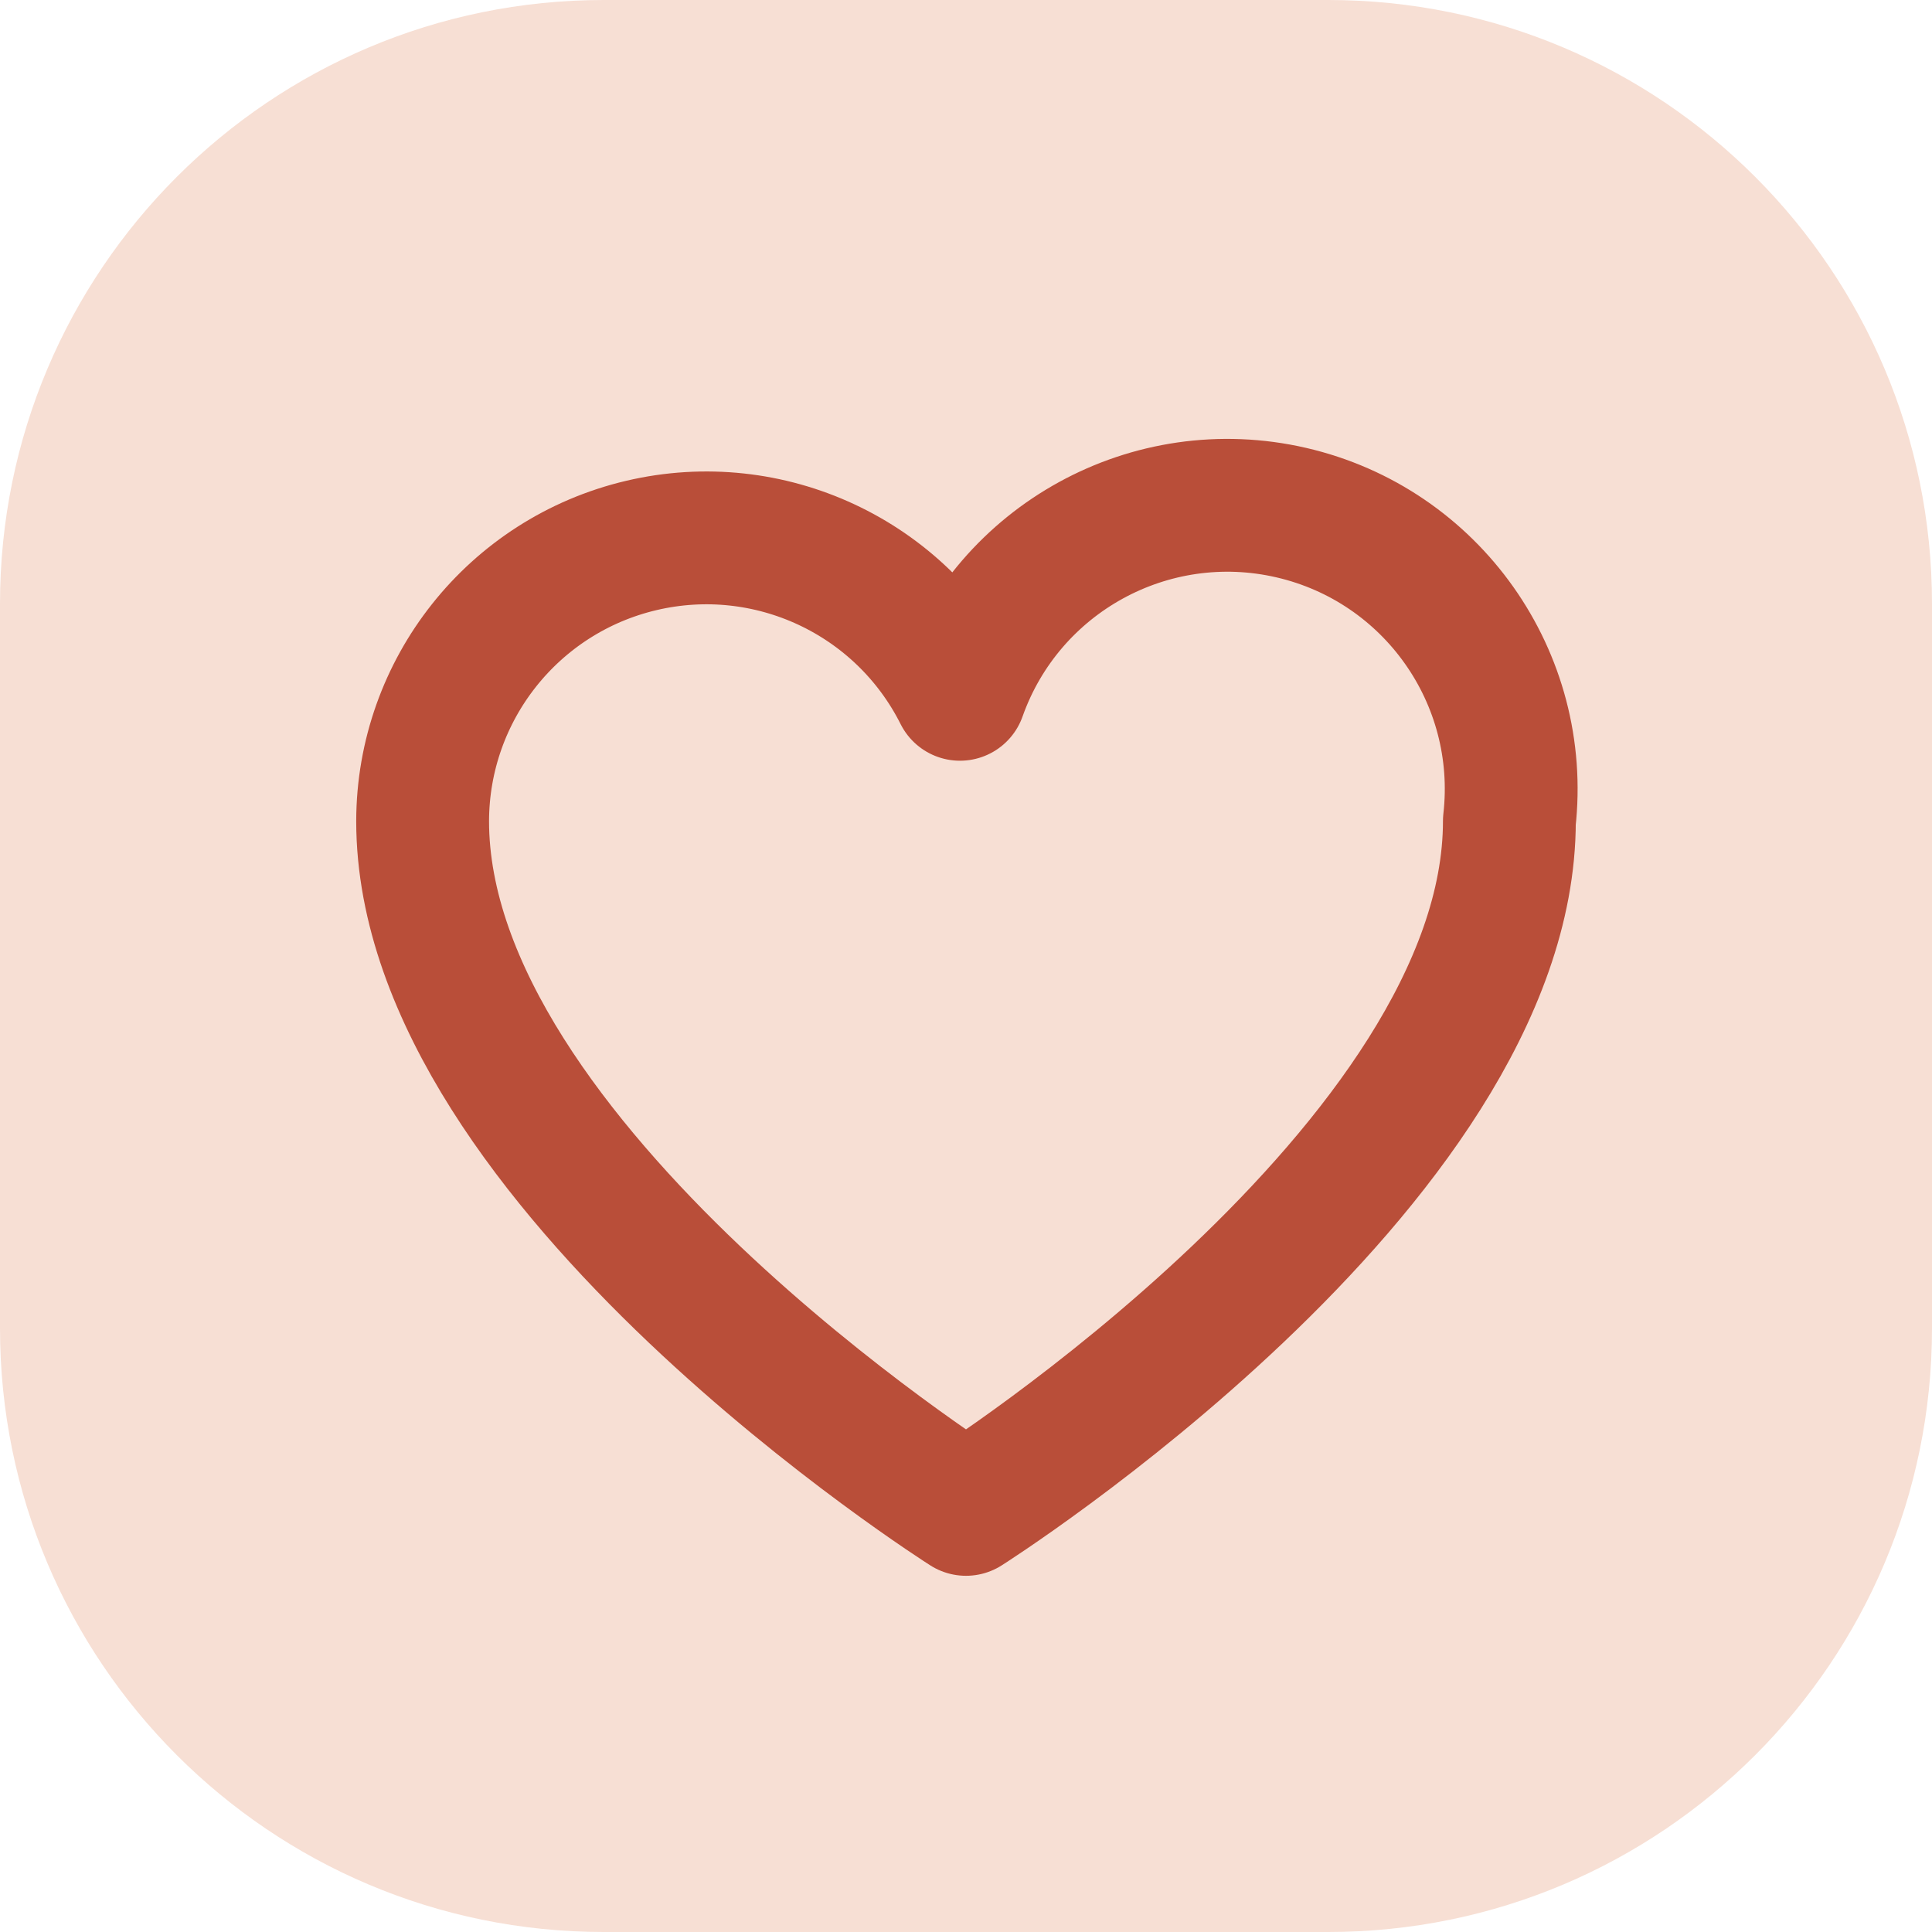
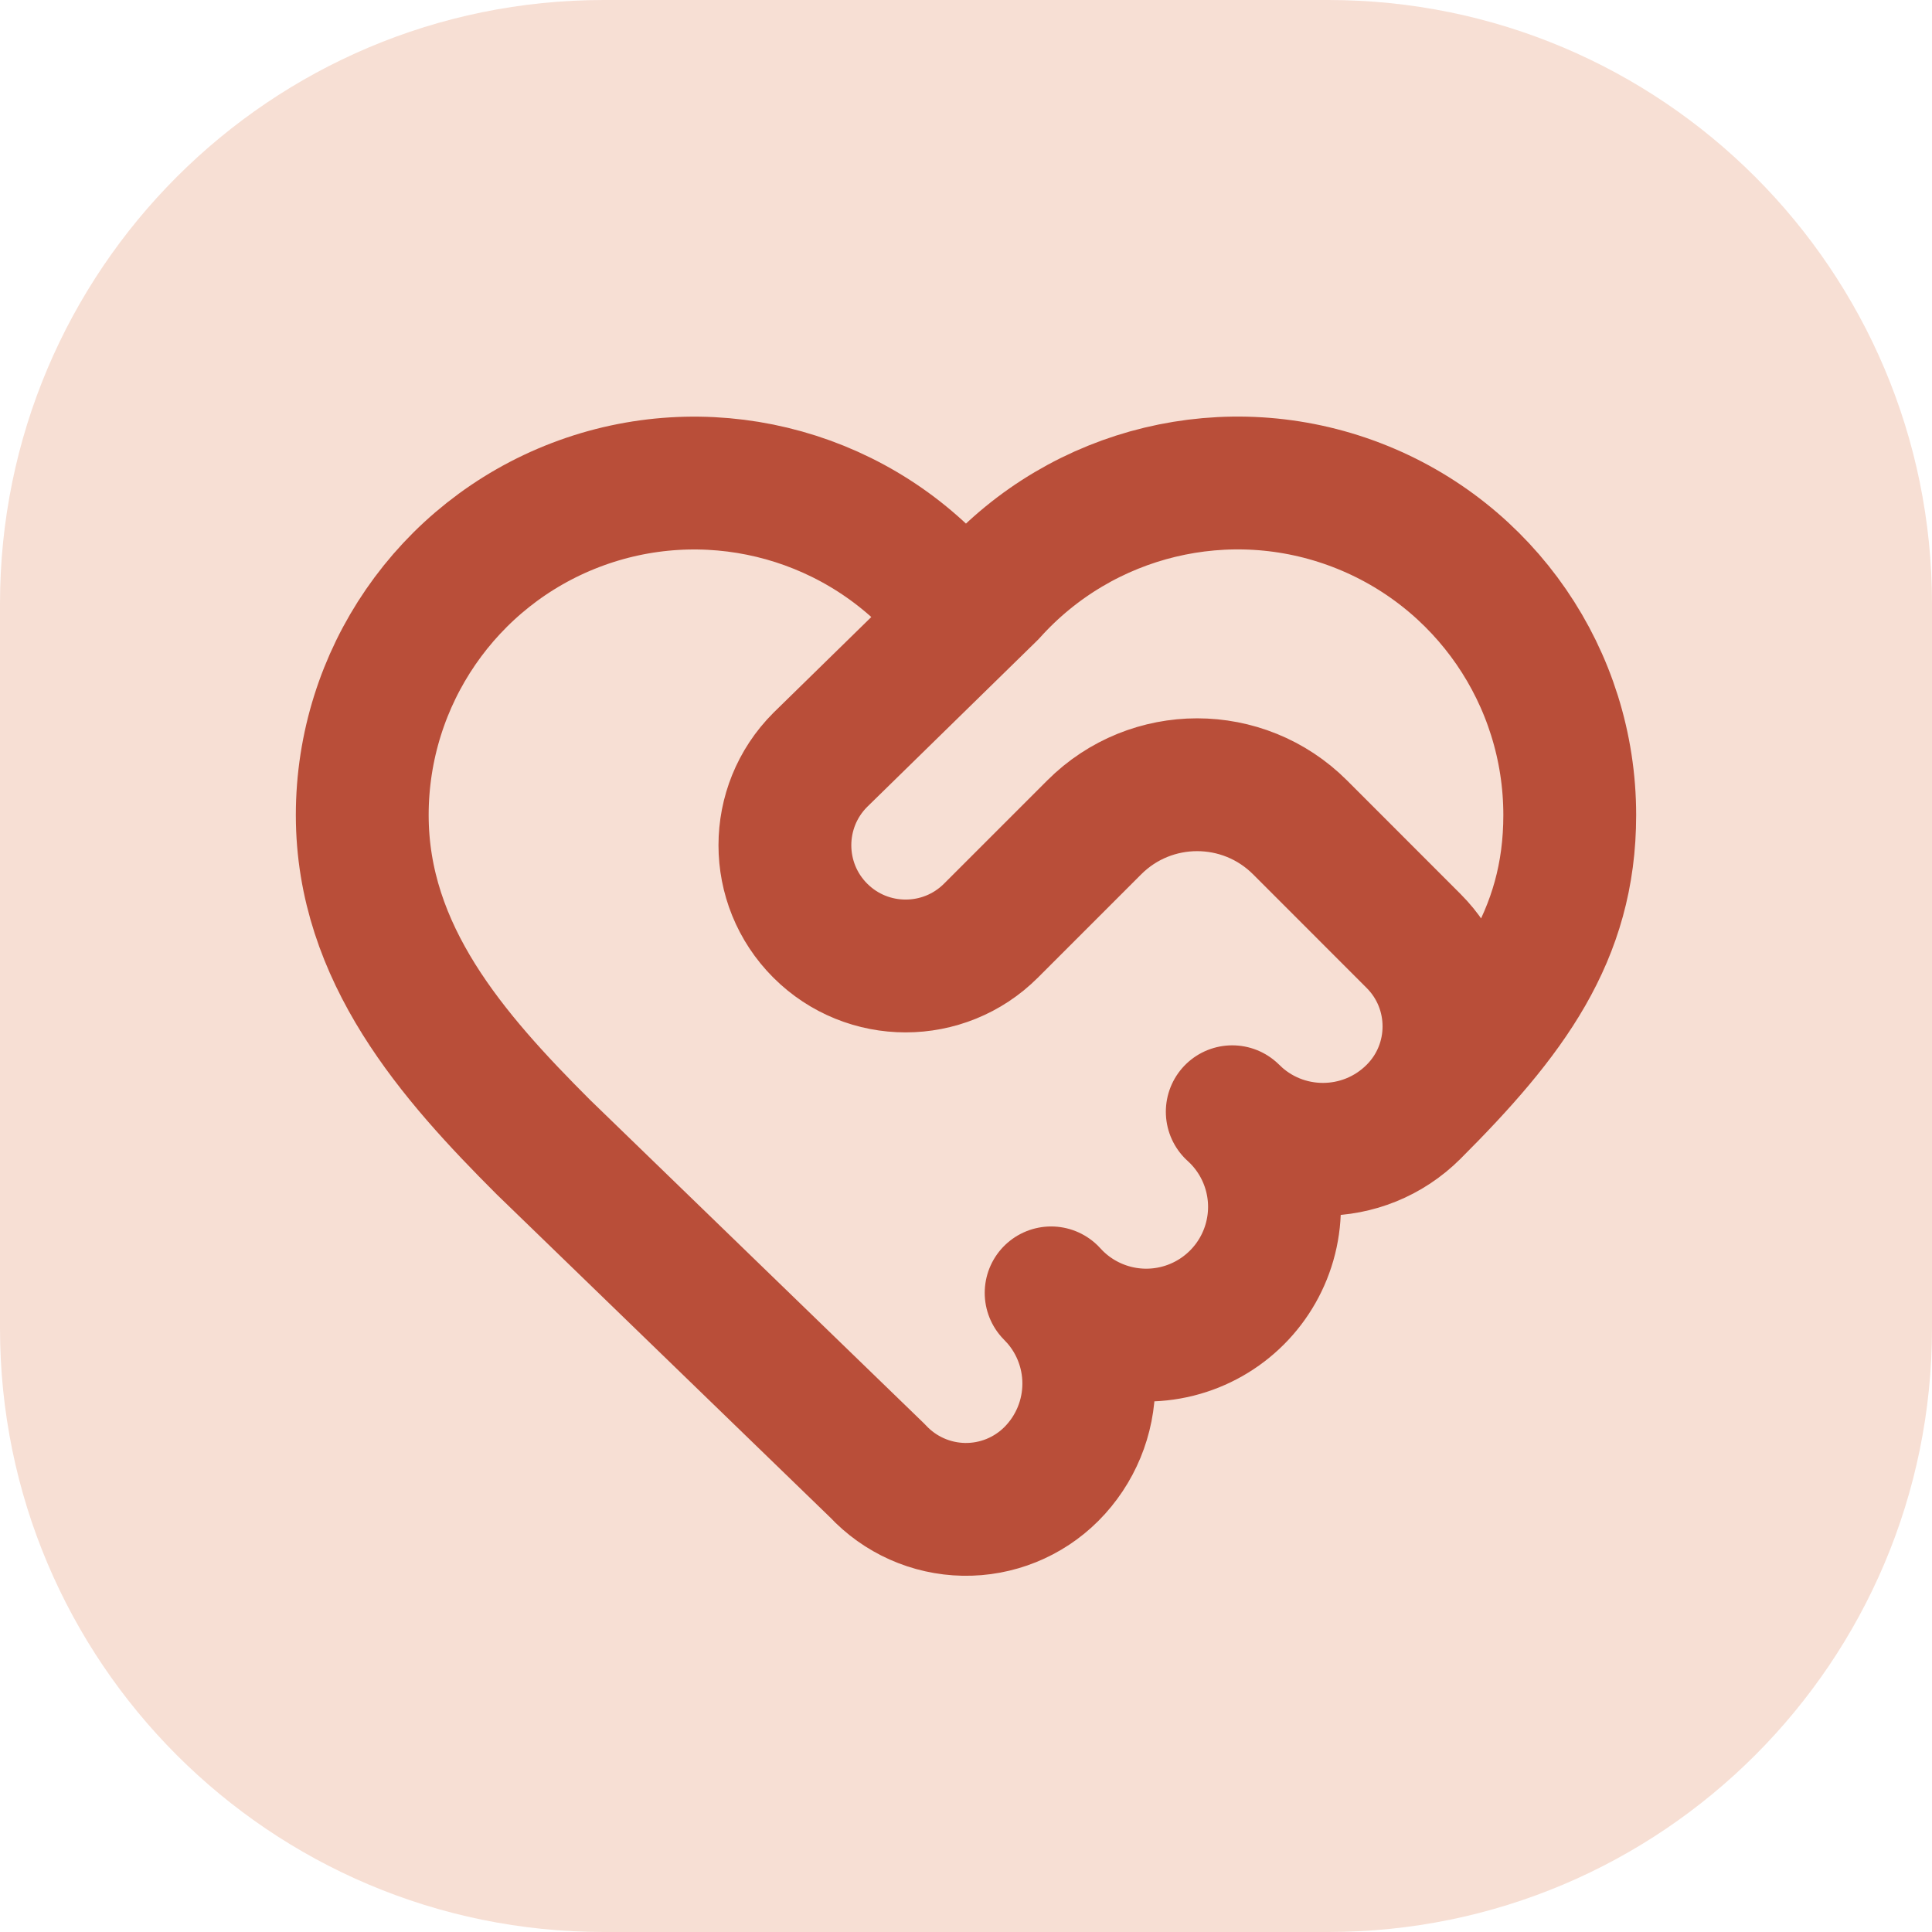
<svg xmlns="http://www.w3.org/2000/svg" viewBox="0 0 32 32">
  <rect width="32" height="32" rx="10" fill="#f7dfd4" />
-   <path d="M16 25s-9-5.7-9-11.4a4.7 4.7 0 0 1 8.9-2.1A4.7 4.7 0 0 1 25 13.6C25 19.3 16 25 16 25Z" fill="none" stroke="#b94e39" stroke-width="2.2" stroke-linecap="round" stroke-linejoin="round" />
+   <path d="M19.414 14.414C21 12.828 22 11.5 22 9.5a5.5 5.5 0 0 0-9.591-3.676.6.6 0 0 1-.818.001A5.5 5.5 0 0 0 2 9.5c0 2.3 1.5 4 3 5.5l5.535 5.362a2 2 0 0 0 2.879.052 2.12 2.12 0 0 0-.004-3 2.124 2.124 0 1 0 3-3 2.124 2.124 0 0 0 3.004 0 2 2 0 0 0 0-2.828l-1.881-1.882a2.41 2.41 0 0 0-3.409 0l-1.71 1.71a2 2 0 0 1-2.828 0 2 2 0 0 1 0-2.828l2.823-2.762" transform="translate(4 4)" fill="none" stroke="#b94e39" stroke-width="2.2" stroke-linecap="round" stroke-linejoin="round" />
</svg>
